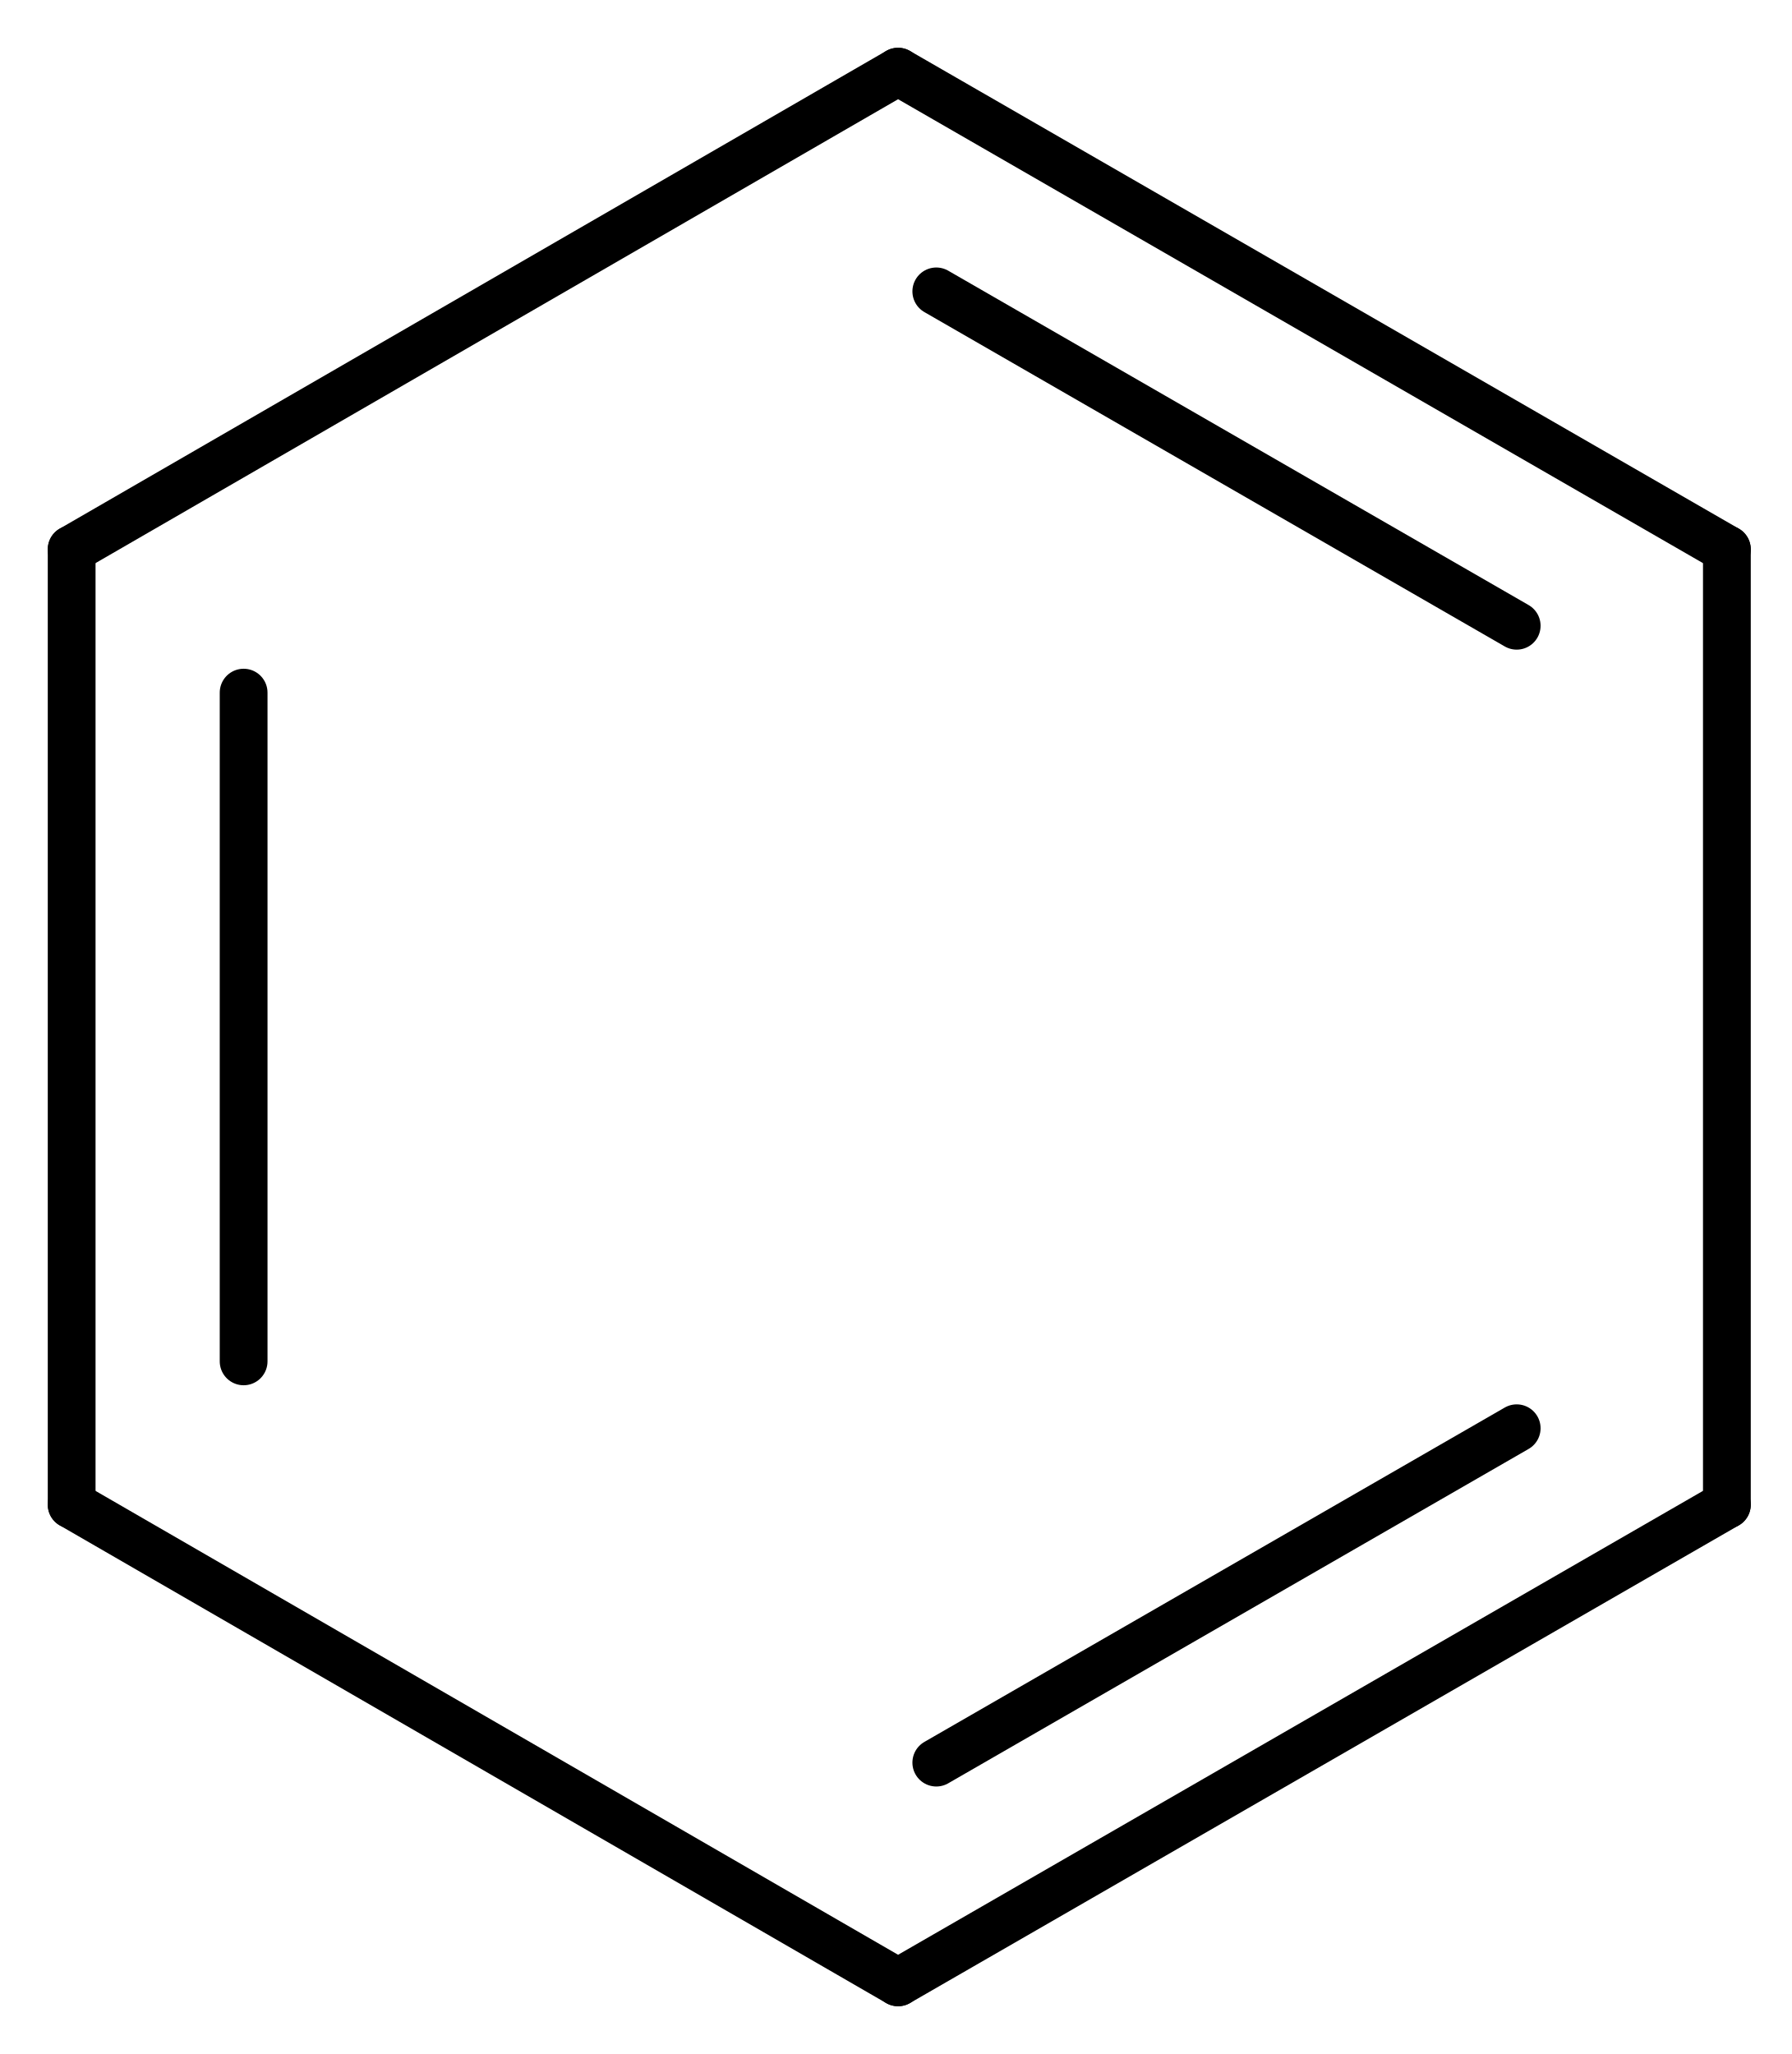
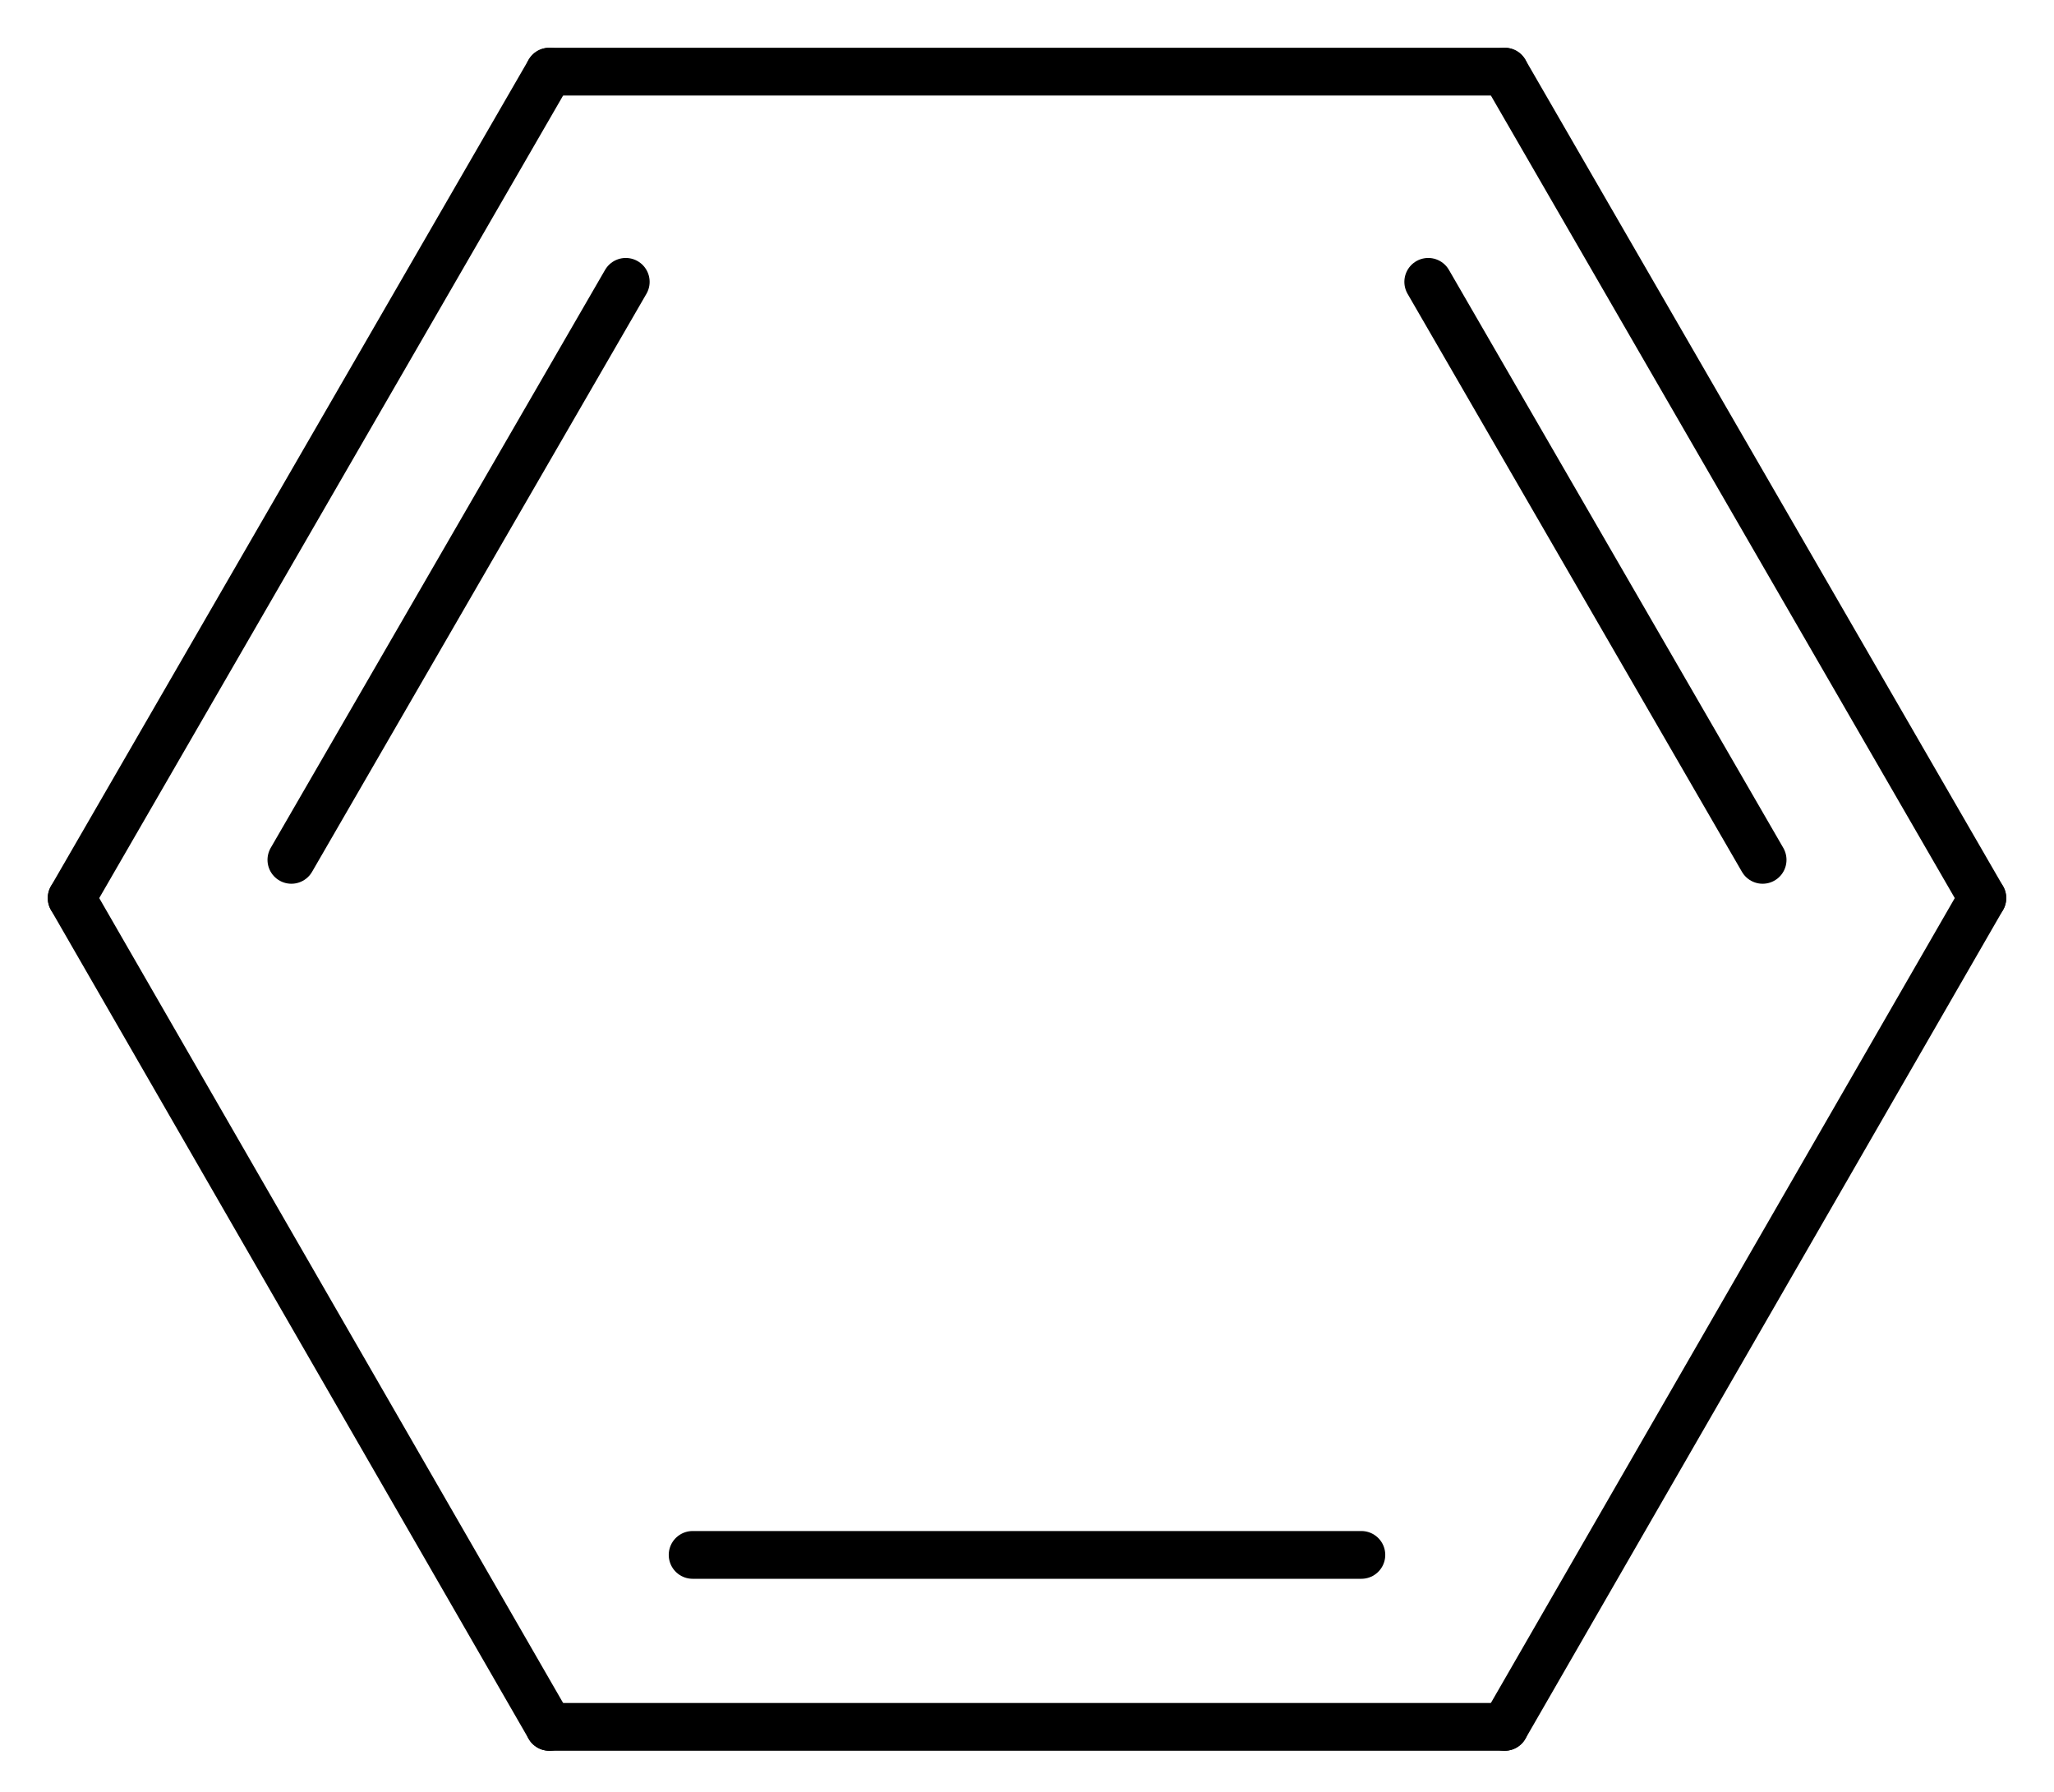
- <svg xmlns="http://www.w3.org/2000/svg" width="75px" height="86px" viewBox="0 0 75 86" version="1.1">
+ <svg xmlns="http://www.w3.org/2000/svg" width="86px" height="75px" viewBox="0 0 86 75" version="1.1">
  <g stroke="rgb(0,0,0)" stroke-width="2" stroke-linecap="round">
-     <line x1="72.3" y1="23.0" x2="37.6" y2="3.0" />
-     <line x1="63.5" y1="26.2" x2="39.2" y2="12.2" />
-     <line x1="37.6" y1="3.0" x2="3.0" y2="23.0" />
-     <line x1="3.0" y1="23.0" x2="3.0" y2="63.0" />
-     <line x1="10.2" y1="29.0" x2="10.2" y2="57.0" />
-     <line x1="3.0" y1="63.0" x2="37.6" y2="83.0" />
-     <line x1="37.6" y1="83.0" x2="72.3" y2="63.0" />
-     <line x1="39.2" y1="73.8" x2="63.5" y2="59.8" />
-     <line x1="72.3" y1="63.0" x2="72.3" y2="23.0" />
+     <line x1="63.0" y1="3.0" x2="83.0" y2="37.6" />
+     <line x1="59.8" y1="11.8" x2="73.8" y2="36.0" />
+     <line x1="83.0" y1="37.6" x2="63.0" y2="72.3" />
+     <line x1="63.0" y1="72.3" x2="23.0" y2="72.3" />
+     <line x1="57.0" y1="65.1" x2="29.0" y2="65.1" />
+     <line x1="23.0" y1="72.3" x2="3.0" y2="37.6" />
+     <line x1="3.0" y1="37.6" x2="23.0" y2="3.0" />
+     <line x1="12.2" y1="36.0" x2="26.2" y2="11.8" />
+     <line x1="23.0" y1="3.0" x2="63.0" y2="3.0" />
  </g>
</svg>
